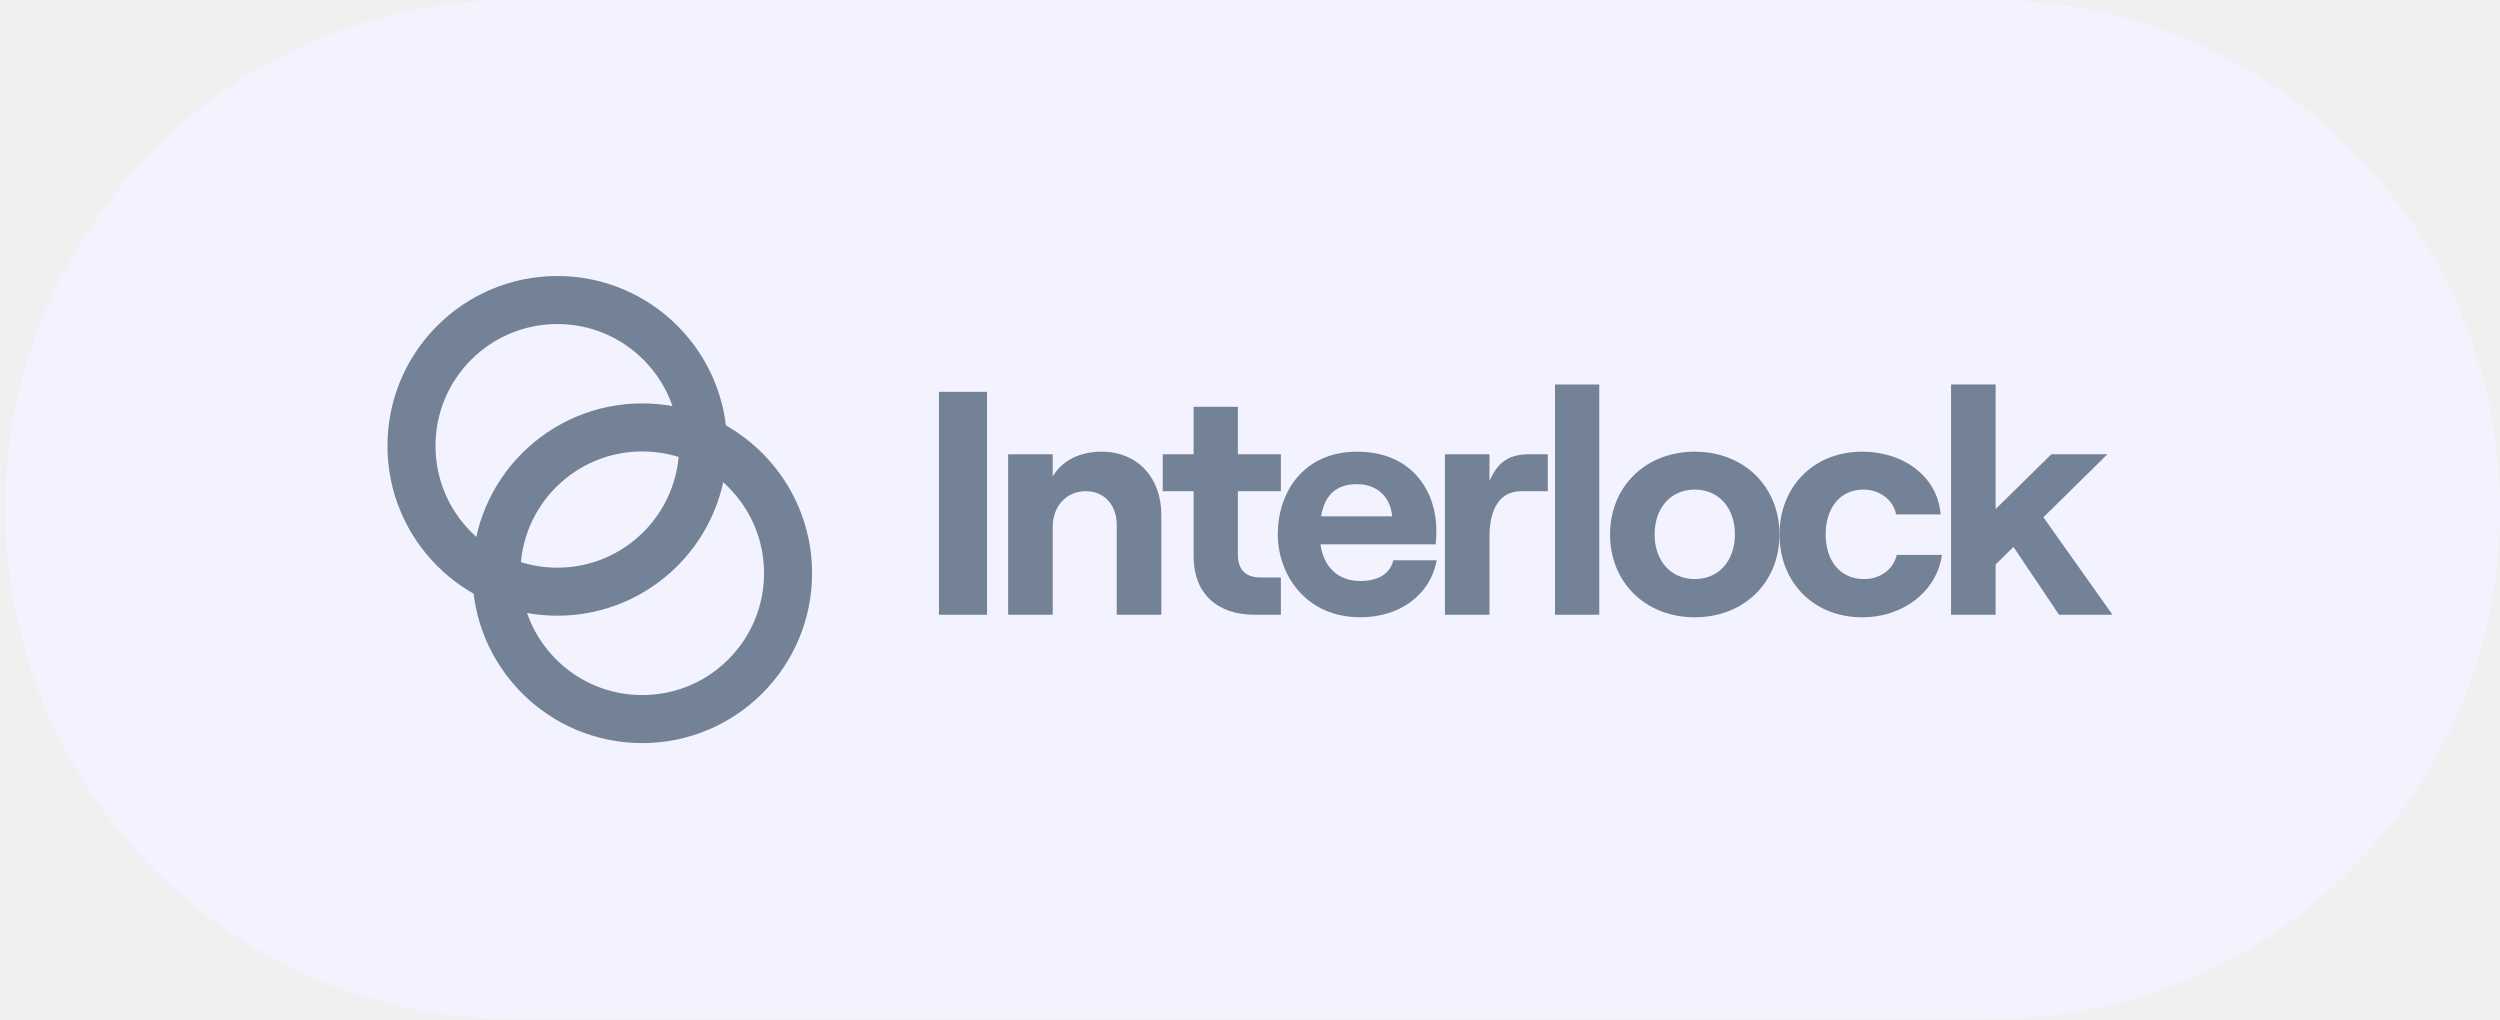
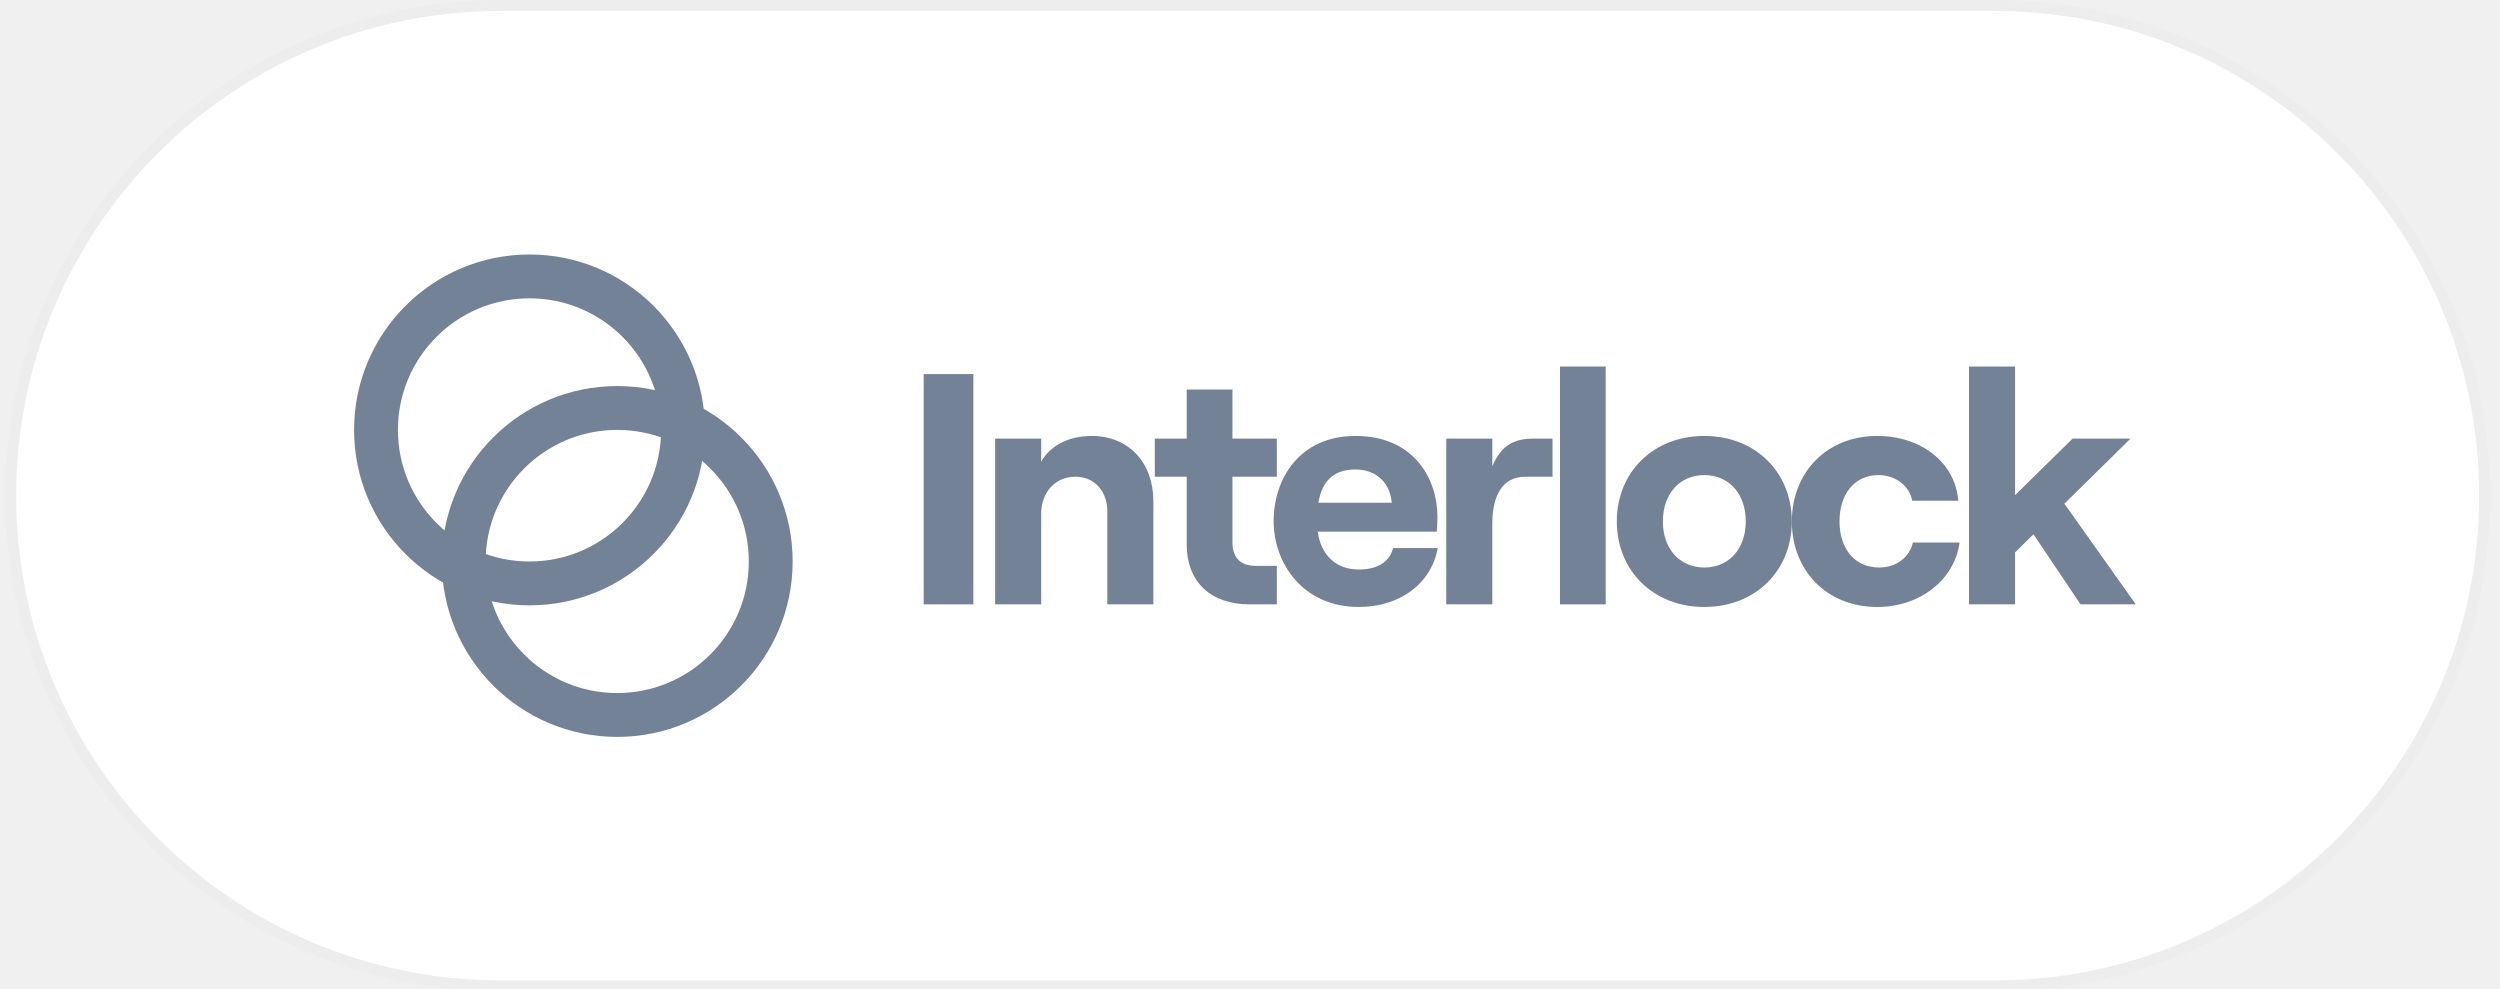
- <svg xmlns="http://www.w3.org/2000/svg" width="157" height="64" viewBox="0 0 157 64" fill="none">
-   <rect x="0.333" width="156.667" height="64" rx="32" fill="#F3F3FF" />
-   <path d="M44.157 28C44.157 33.058 40.057 37.158 34.999 37.158C29.941 37.158 25.841 33.058 25.841 28C25.841 22.942 29.941 18.842 34.999 18.842C40.057 18.842 44.157 22.942 44.157 28Z" stroke="#748297" stroke-width="3.017" />
-   <path d="M49.49 36C49.49 41.057 45.39 45.158 40.332 45.158C35.275 45.158 31.174 41.057 31.174 36C31.174 30.942 35.275 26.842 40.332 26.842C45.39 26.842 49.49 30.942 49.49 36Z" stroke="#748297" stroke-width="3.017" />
-   <path d="M58.966 38.606H61.986V24.606H58.966V38.606Z" fill="#748297" />
-   <path d="M63.311 38.606H66.111V33.086C66.111 31.786 66.971 30.846 68.191 30.846C69.351 30.846 70.131 31.726 70.131 32.946V38.606H72.931V32.326C72.931 30.006 71.451 28.366 69.171 28.366C67.791 28.366 66.671 28.946 66.111 29.926V28.526H63.311V38.606Z" fill="#748297" />
-   <path d="M74.959 25.546V28.526H73.019V30.846H74.959V34.946C74.959 37.286 76.459 38.606 78.778 38.606H80.439V36.266H79.159C78.258 36.266 77.739 35.806 77.739 34.826V30.846H80.439V28.526H77.739V25.546H74.959Z" fill="#748297" />
-   <path d="M87.504 35.186C87.284 36.046 86.544 36.486 85.424 36.486C84.024 36.486 83.124 35.606 82.924 34.186H90.164C90.184 33.966 90.204 33.666 90.204 33.286C90.204 30.986 88.784 28.366 85.224 28.366C81.804 28.366 80.244 30.986 80.244 33.546C80.244 36.086 82.004 38.766 85.424 38.766C87.904 38.766 89.824 37.366 90.224 35.186H87.504ZM85.224 30.406C86.564 30.406 87.344 31.306 87.424 32.426H82.964C83.204 31.026 83.964 30.406 85.224 30.406Z" fill="#748297" />
-   <path d="M97.201 30.846V28.526H96.061C94.841 28.526 94.081 28.946 93.54 30.206V28.526H90.74V38.606H93.54V33.706C93.54 31.986 94.16 30.846 95.54 30.846H97.201Z" fill="#748297" />
-   <path d="M97.654 38.606H100.434V24.146H97.654V38.606Z" fill="#748297" />
-   <path d="M106.431 38.766C109.531 38.766 111.751 36.566 111.751 33.566C111.751 30.566 109.531 28.366 106.431 28.366C103.331 28.366 101.111 30.566 101.111 33.566C101.111 36.566 103.331 38.766 106.431 38.766ZM106.431 36.366C104.931 36.366 103.911 35.226 103.911 33.566C103.911 31.886 104.931 30.746 106.431 30.746C107.931 30.746 108.951 31.886 108.951 33.566C108.951 35.226 107.931 36.366 106.431 36.366Z" fill="#748297" />
-   <path d="M116.952 38.766C119.572 38.766 121.652 37.086 121.952 34.846H119.112C118.912 35.746 118.092 36.366 117.072 36.366C115.552 36.366 114.652 35.206 114.652 33.566C114.652 31.926 115.532 30.746 117.032 30.746C118.052 30.746 118.912 31.406 119.072 32.306H121.872C121.692 29.966 119.592 28.366 116.952 28.366C113.832 28.366 111.752 30.626 111.752 33.566C111.752 36.506 113.832 38.766 116.952 38.766Z" fill="#748297" />
-   <path d="M129.306 38.606H132.666L128.326 32.486L132.346 28.526H128.826L125.326 31.966V24.146H122.526V38.606H125.326V35.446L126.446 34.346L129.306 38.606Z" fill="#748297" />
+ <svg xmlns="http://www.w3.org/2000/svg" width="172" height="68" viewBox="0 0 172 68" fill="none">
+   <rect x="0.738" y="0.377" width="170.204" height="67.454" rx="33.727" fill="white" />
+   <rect x="0.738" y="0.377" width="170.204" height="67.454" rx="33.727" stroke="#EDEDED" stroke-width="0.754" />
+   <circle cx="36.43" cy="29.578" r="10.561" stroke="#748297" stroke-width="3.017" />
+   <circle cx="42.465" cy="38.63" r="10.561" stroke="#748297" stroke-width="3.017" />
+   <path d="M63.549 41.579H66.966V25.738H63.549V41.579Z" fill="#748297" />
+   <path d="M68.466 41.579H71.634V35.333C71.634 33.862 72.607 32.799 73.987 32.799C75.3 32.799 76.183 33.794 76.183 35.175V41.579H79.351V34.473C79.351 31.848 77.676 29.993 75.096 29.993C73.535 29.993 72.267 30.649 71.634 31.758V30.174H68.466V41.579Z" fill="#748297" />
+   <path d="M81.645 26.802V30.174H79.45V32.799H81.645V37.438C81.645 40.086 83.342 41.579 85.968 41.579H87.846V38.932H86.397C85.379 38.932 84.791 38.411 84.791 37.302V32.799H87.846V30.174H84.791V26.802H81.645Z" fill="#748297" />
+   <path d="M95.841 37.709C95.592 38.683 94.754 39.181 93.487 39.181C91.903 39.181 90.885 38.185 90.658 36.578H98.85C98.873 36.329 98.896 35.99 98.896 35.56C98.896 32.957 97.289 29.993 93.261 29.993C89.391 29.993 87.626 32.957 87.626 35.854C87.626 38.728 89.617 41.76 93.487 41.76C96.293 41.76 98.466 40.176 98.918 37.709H95.841ZM93.261 32.301C94.777 32.301 95.659 33.319 95.75 34.587H90.704C90.975 33.002 91.835 32.301 93.261 32.301Z" fill="#748297" />
+   <path d="M106.812 32.799V30.174H105.523C104.142 30.174 103.282 30.649 102.671 32.075V30.174H99.503V41.579H102.671V36.035C102.671 34.089 103.373 32.799 104.934 32.799H106.812Z" fill="#748297" />
+   <path d="M107.326 41.579H110.472V25.218H107.326V41.579Z" fill="#748297" />
+   <path d="M117.257 41.76C120.765 41.76 123.277 39.271 123.277 35.877C123.277 32.482 120.765 29.993 117.257 29.993C113.749 29.993 111.237 32.482 111.237 35.877C111.237 39.271 113.749 41.76 117.257 41.76ZM117.257 39.045C115.56 39.045 114.406 37.755 114.406 35.877C114.406 33.975 115.56 32.686 117.257 32.686C118.954 32.686 120.109 33.975 120.109 35.877C120.109 37.755 118.954 39.045 117.257 39.045Z" fill="#748297" />
+   <path d="M129.161 41.76C132.126 41.76 134.48 39.859 134.819 37.325H131.606C131.379 38.343 130.451 39.045 129.297 39.045C127.577 39.045 126.559 37.732 126.559 35.877C126.559 34.021 127.555 32.686 129.252 32.686C130.406 32.686 131.379 33.432 131.56 34.451H134.729C134.525 31.803 132.149 29.993 129.161 29.993C125.631 29.993 123.278 32.55 123.278 35.877C123.278 39.203 125.631 41.76 129.161 41.76Z" fill="#748297" />
+   <path d="M143.14 41.579H146.942L142.031 34.654L146.58 30.174H142.597L138.637 34.066V25.218H135.468V41.579H138.637V38.004L139.904 36.759L143.14 41.579Z" fill="#748297" />
</svg>
